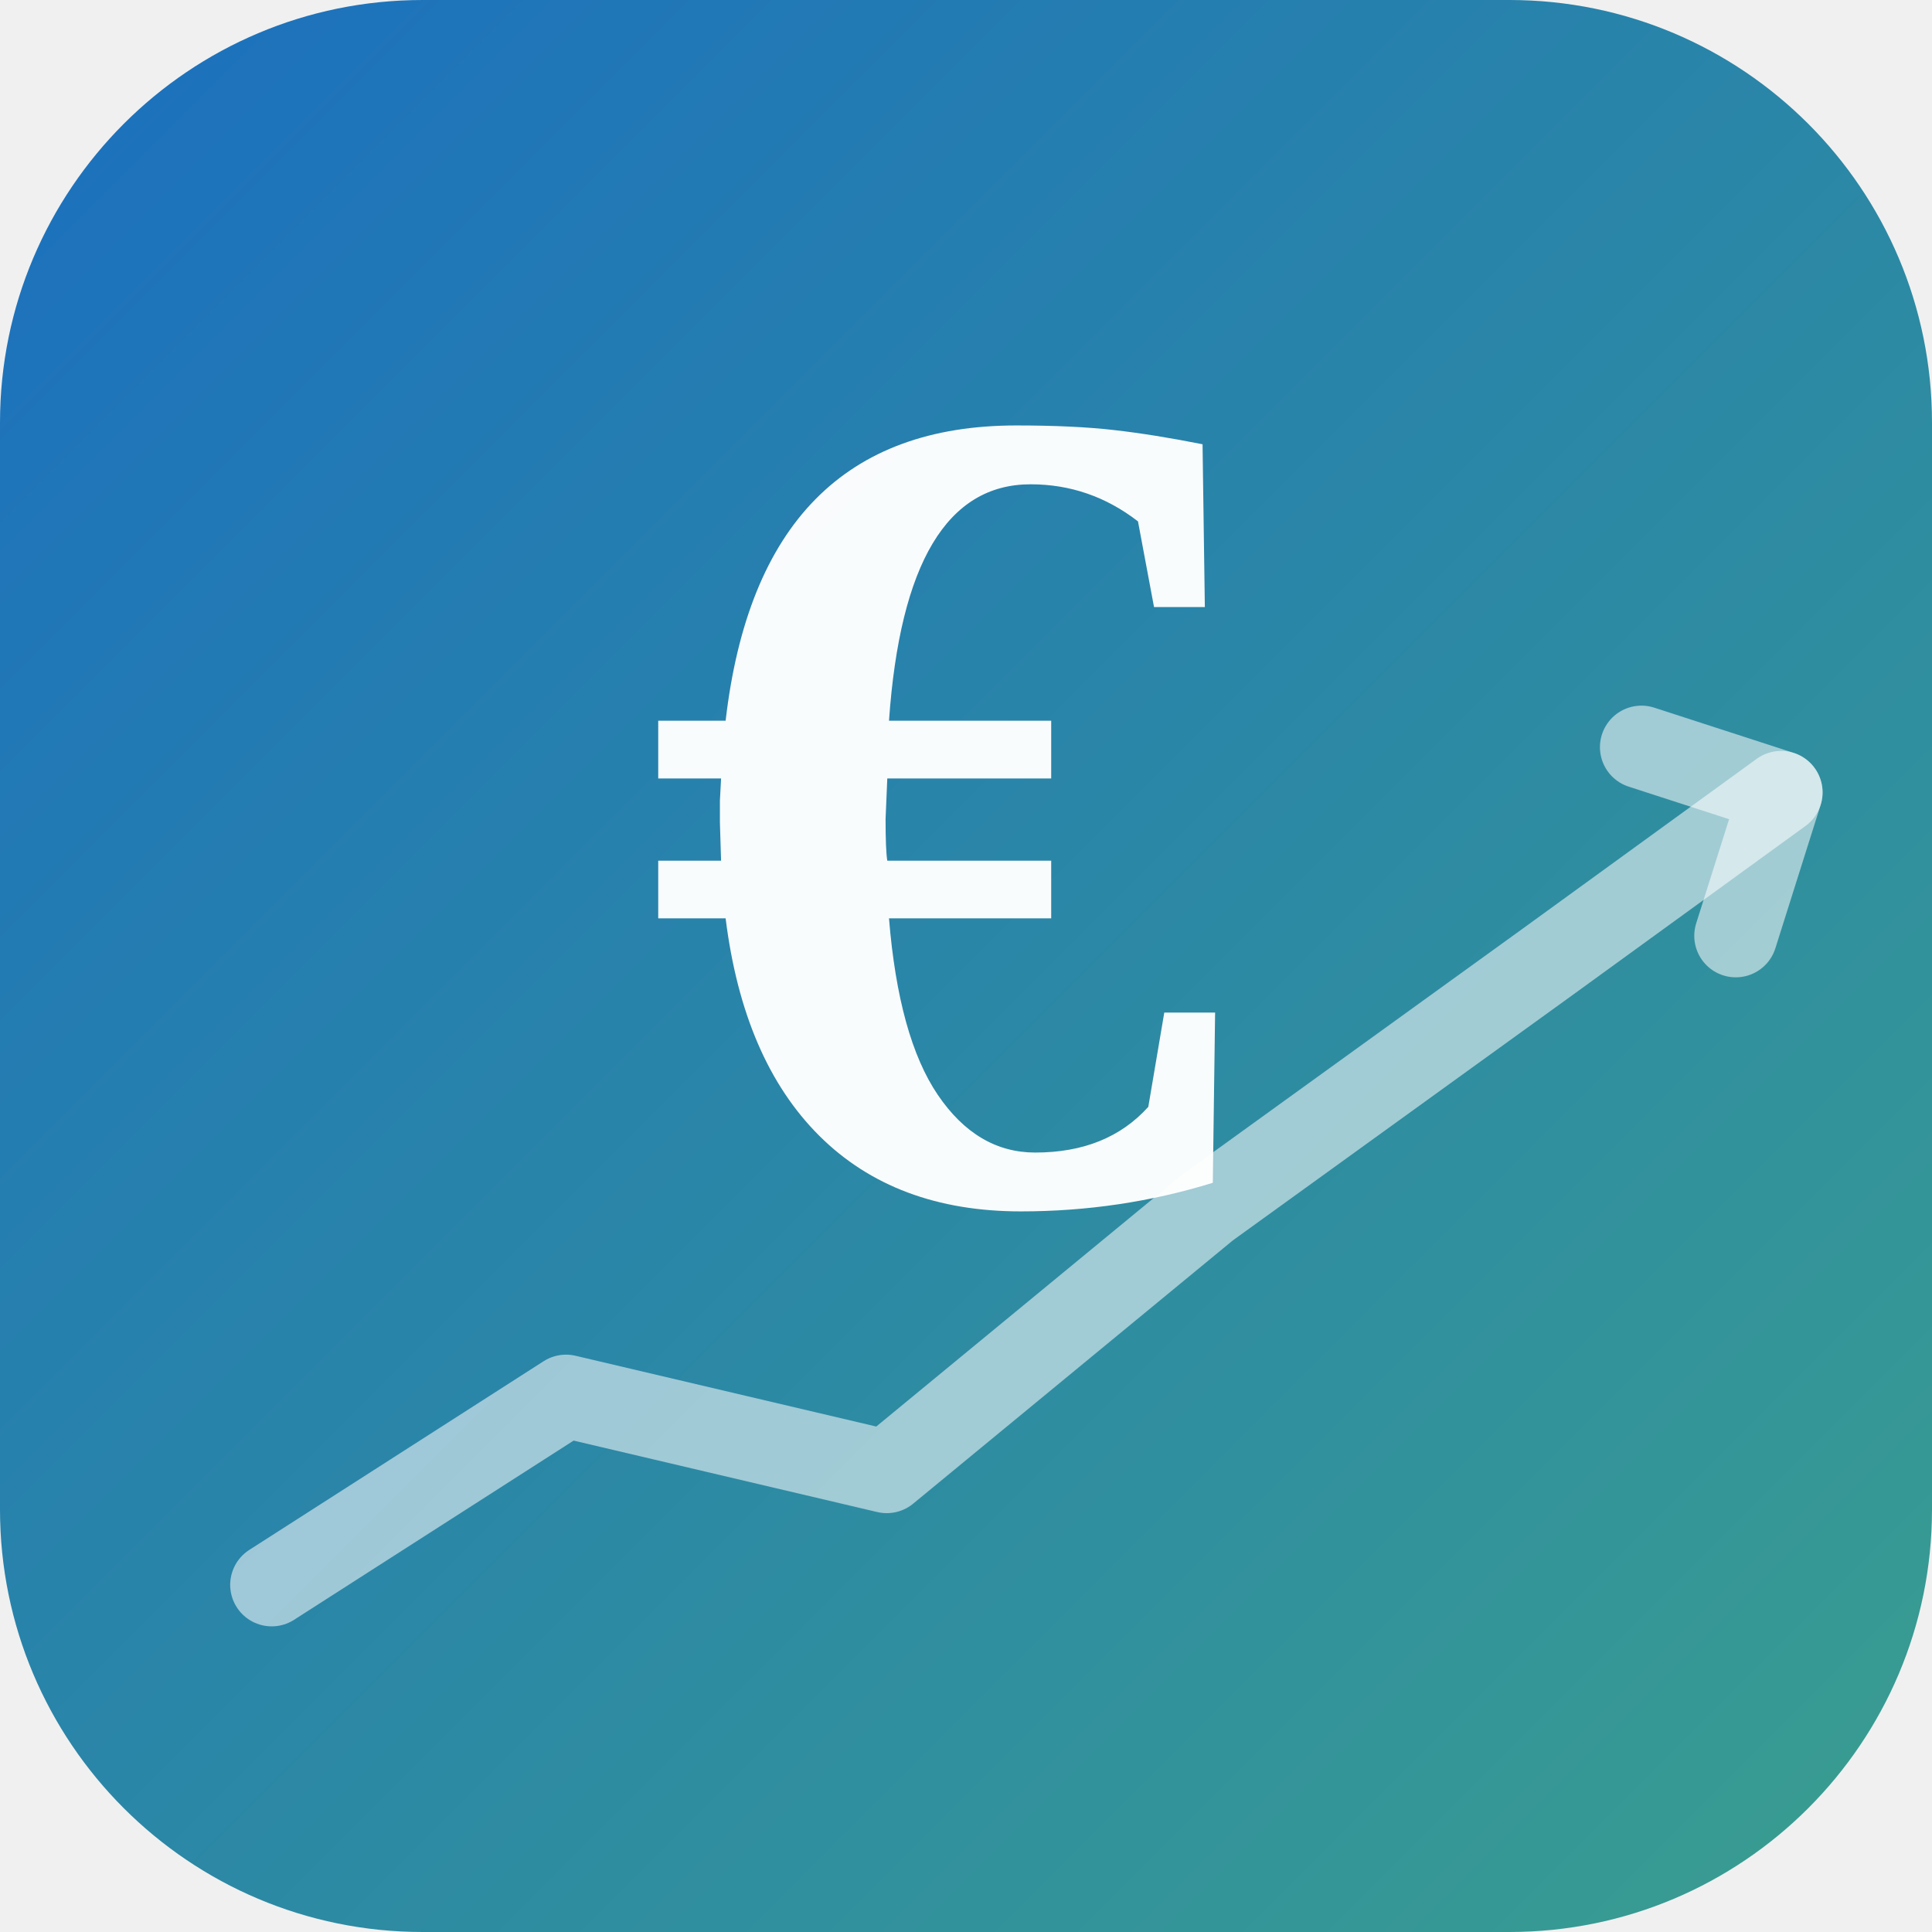
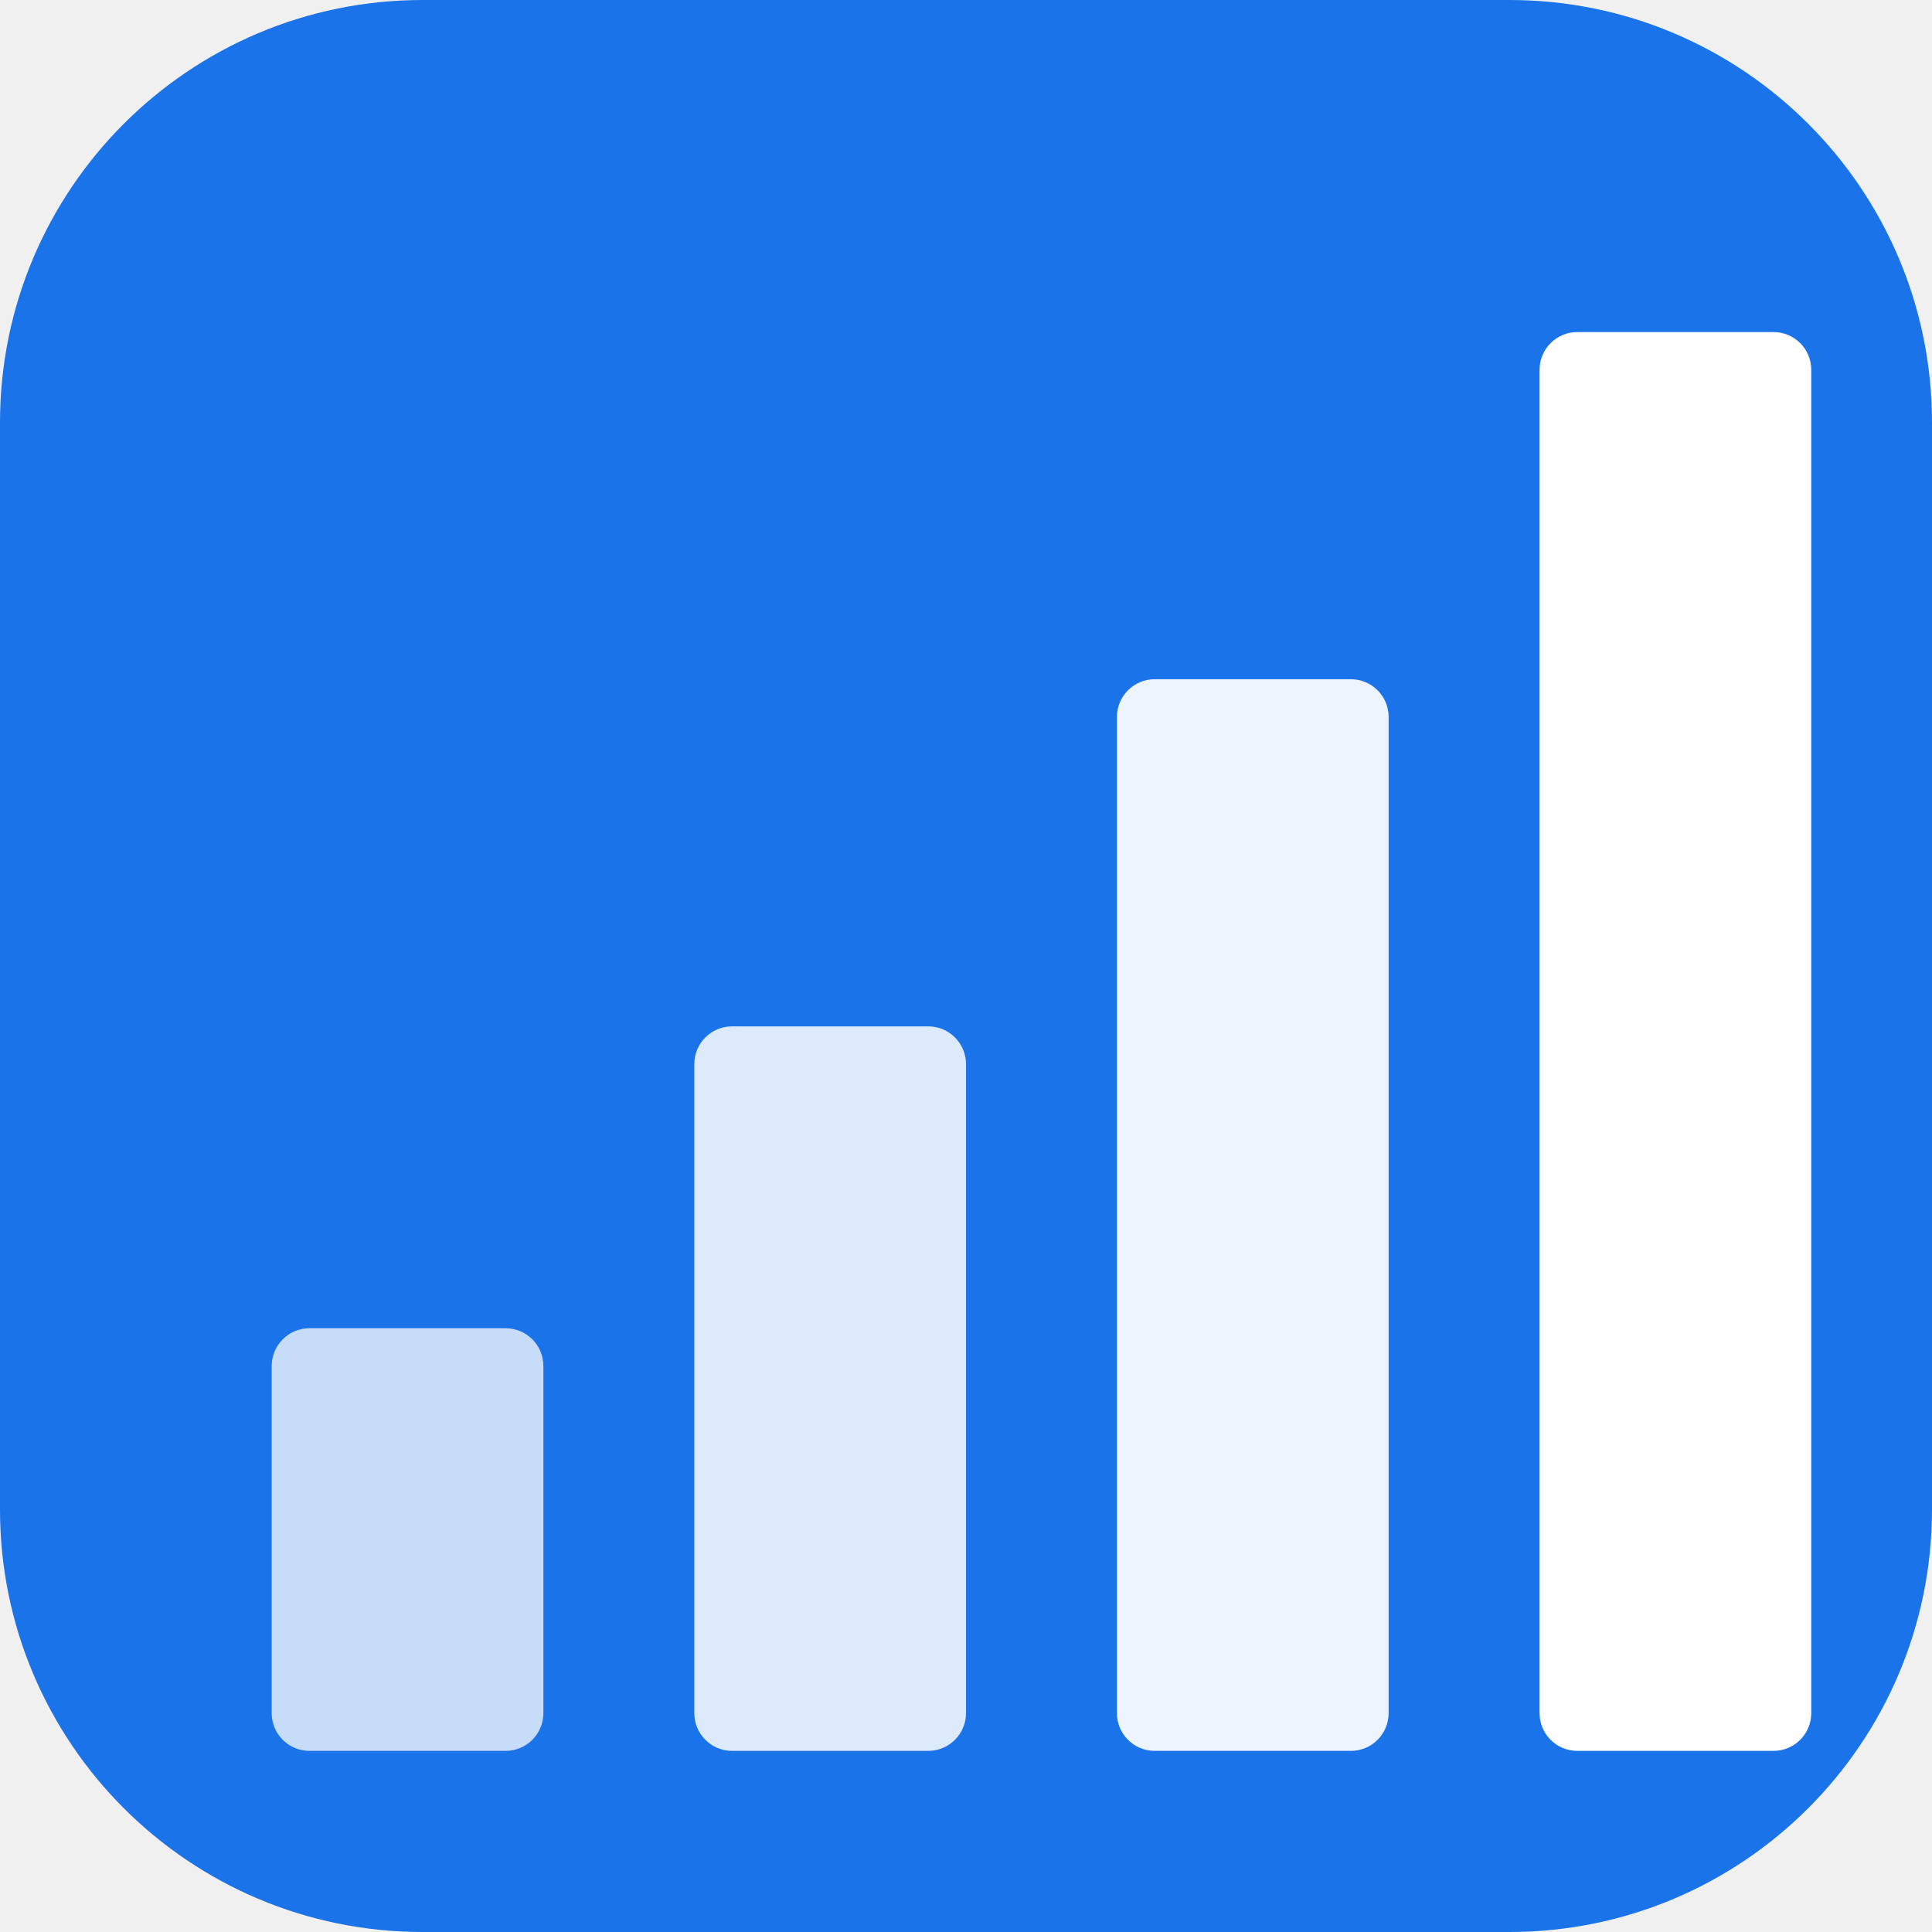
<svg xmlns="http://www.w3.org/2000/svg" viewBox="0 0 512 512">
-   <defs>
-     <linearGradient id="bg" x1="0%" y1="0%" x2="100%" y2="100%">
-       <stop offset="0%" stop-color="#1B6FBF" />
-       <stop offset="100%" stop-color="#3A9E8F" />
-     </linearGradient>
-     <filter id="shadow">
-       <feDropShadow dx="0" dy="4" stdDeviation="8" flood-color="#000" flood-opacity="0.20" />
-     </filter>
-   </defs>
-   <rect width="512" height="512" rx="112" ry="112" fill="url(#bg)" />
-   <text x="248" y="318" font-family="Georgia, 'Times New Roman', serif" font-size="310" font-weight="900" text-anchor="middle" fill="white" opacity="0.97">€</text>
-   <polyline points="72,420  150,370  235,390  320,320  410,255  472,210" fill="none" stroke="white" stroke-width="22" stroke-linecap="round" stroke-linejoin="round" opacity="0.55" />
-   <polyline points="435,198  472,210  460,248" fill="none" stroke="white" stroke-width="22" stroke-linecap="round" stroke-linejoin="round" opacity="0.55" />
+   <rect width="512" height="512" rx="112" ry="112" fill="#1A73E8" />
+   <rect x="72" y="352" width="72" height="112" rx="10" fill="white" opacity="0.75" />
+   <rect x="184" y="272" width="72" height="192" rx="10" fill="white" opacity="0.85" />
+   <rect x="296" y="180" width="72" height="284" rx="10" fill="white" opacity="0.92" />
+   <rect x="408" y="88" width="72" height="376" rx="10" fill="white" />
</svg>
